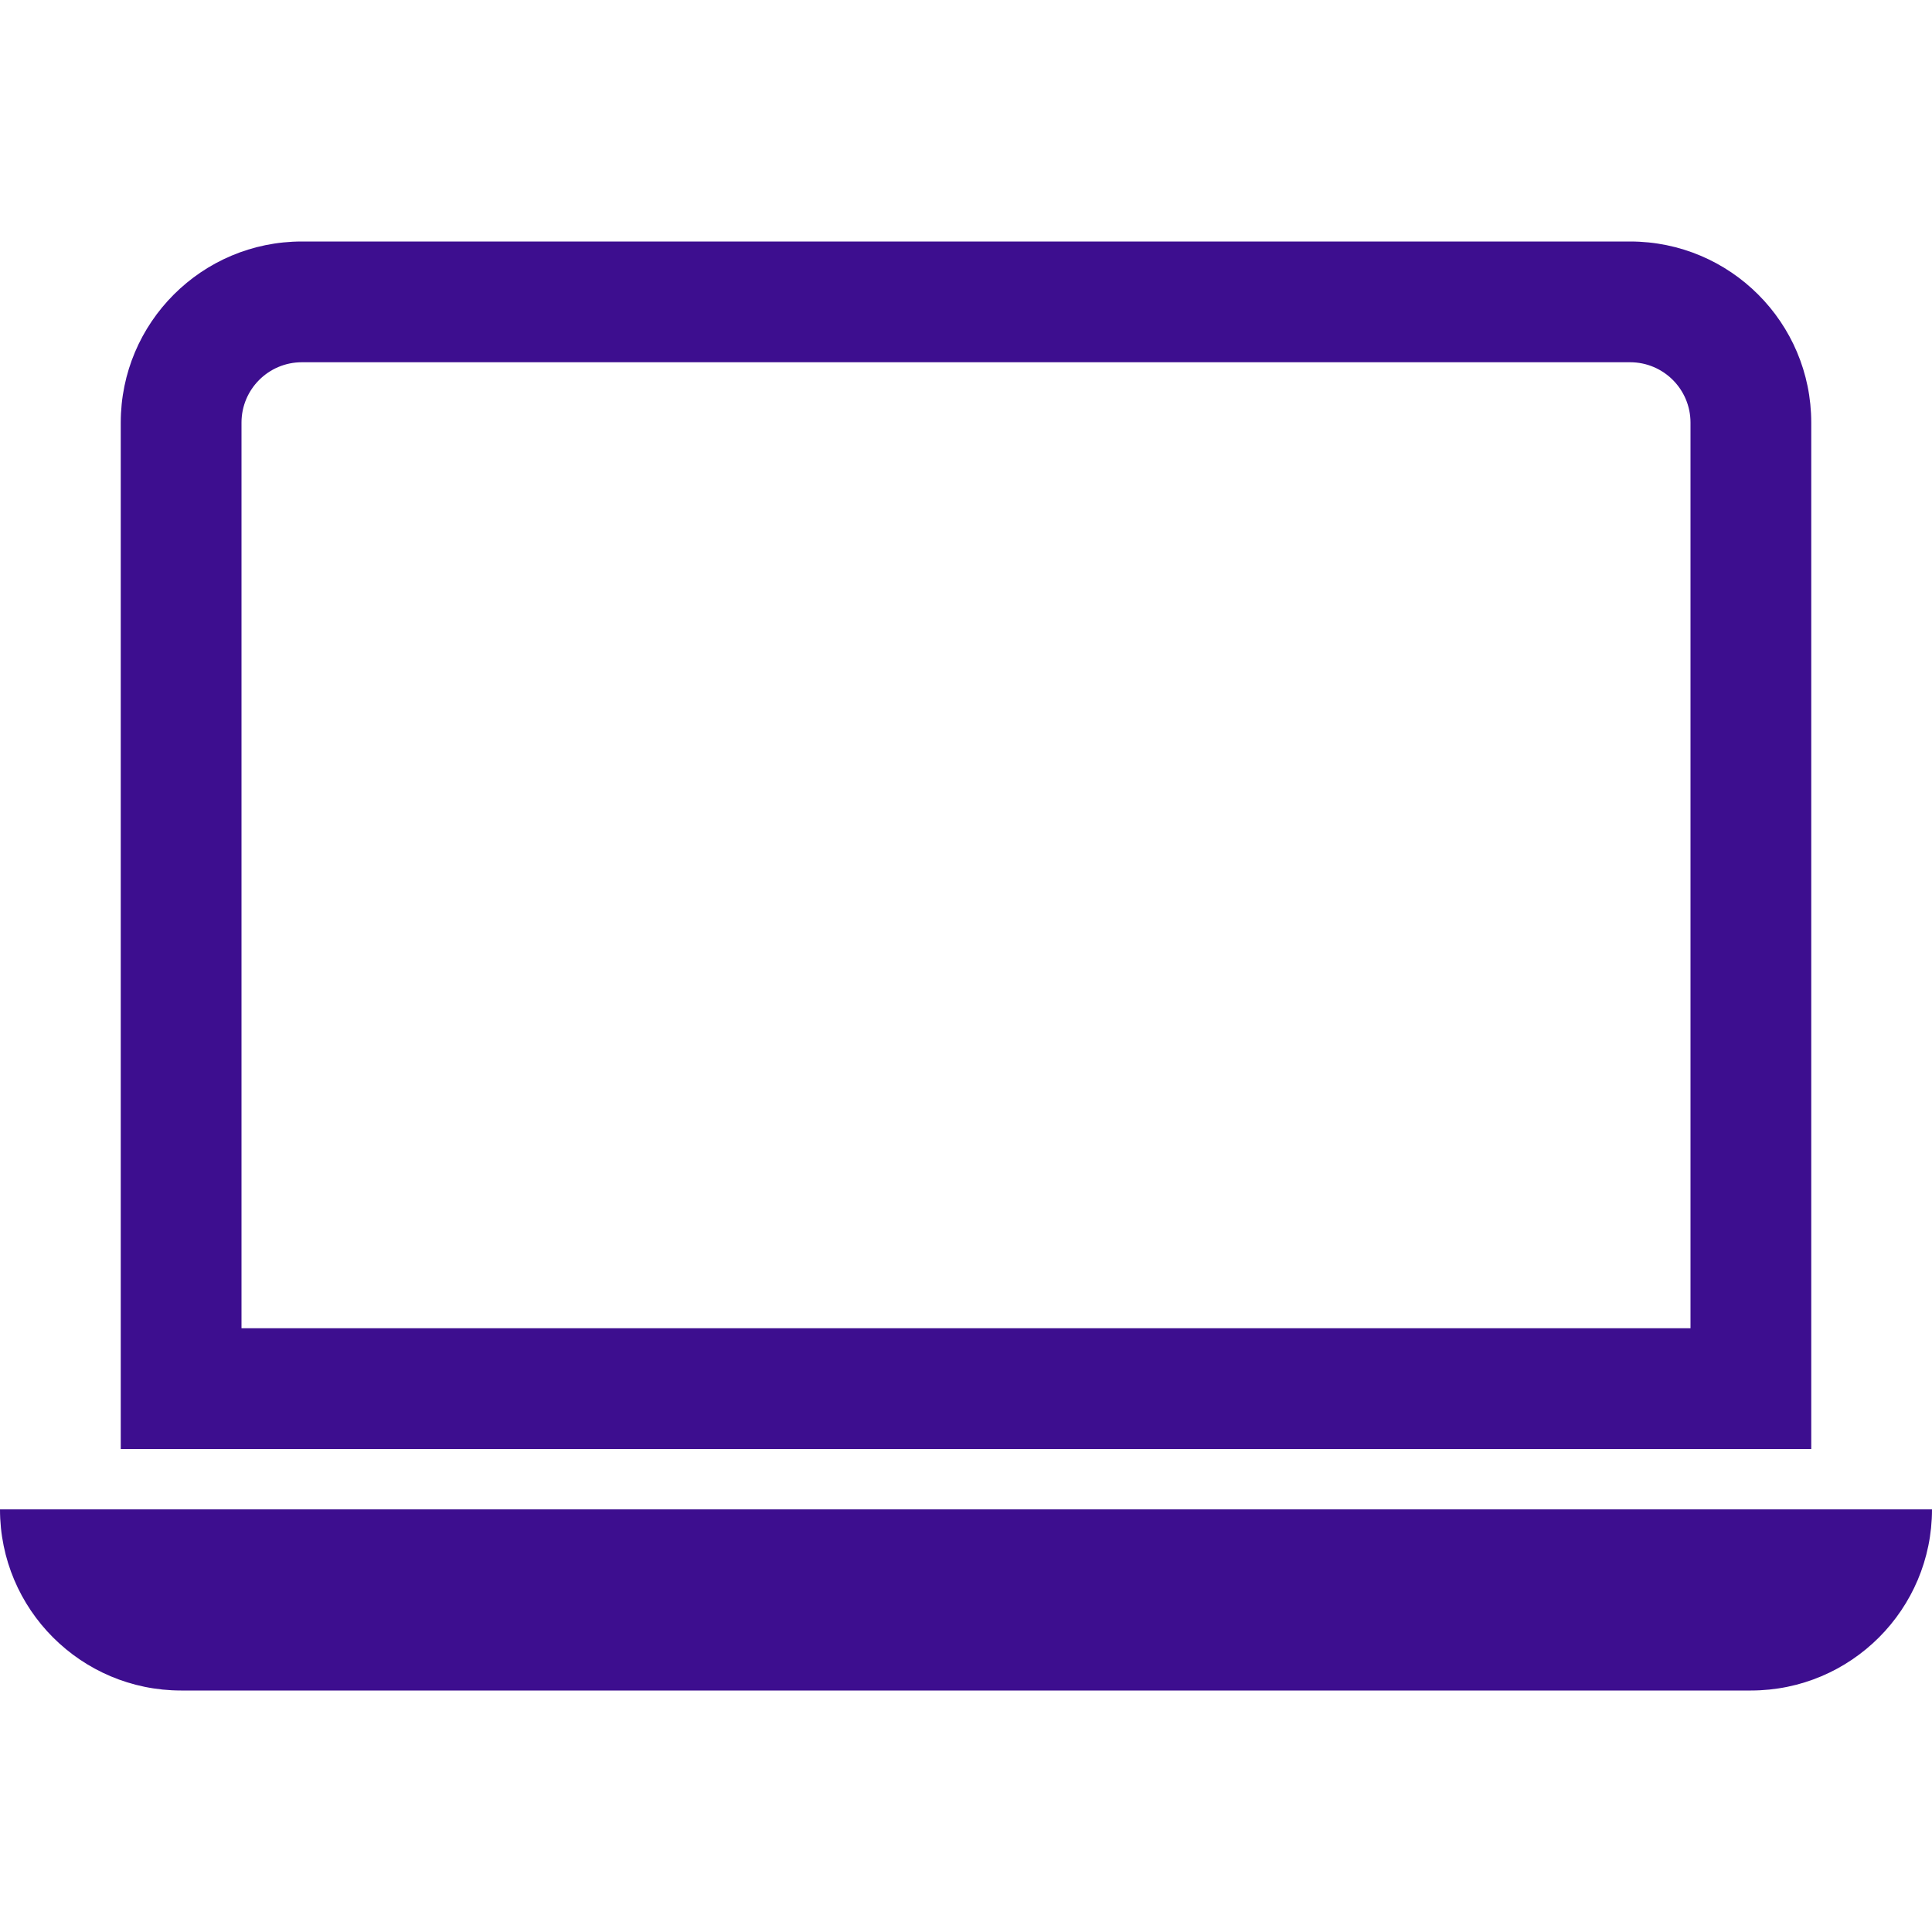
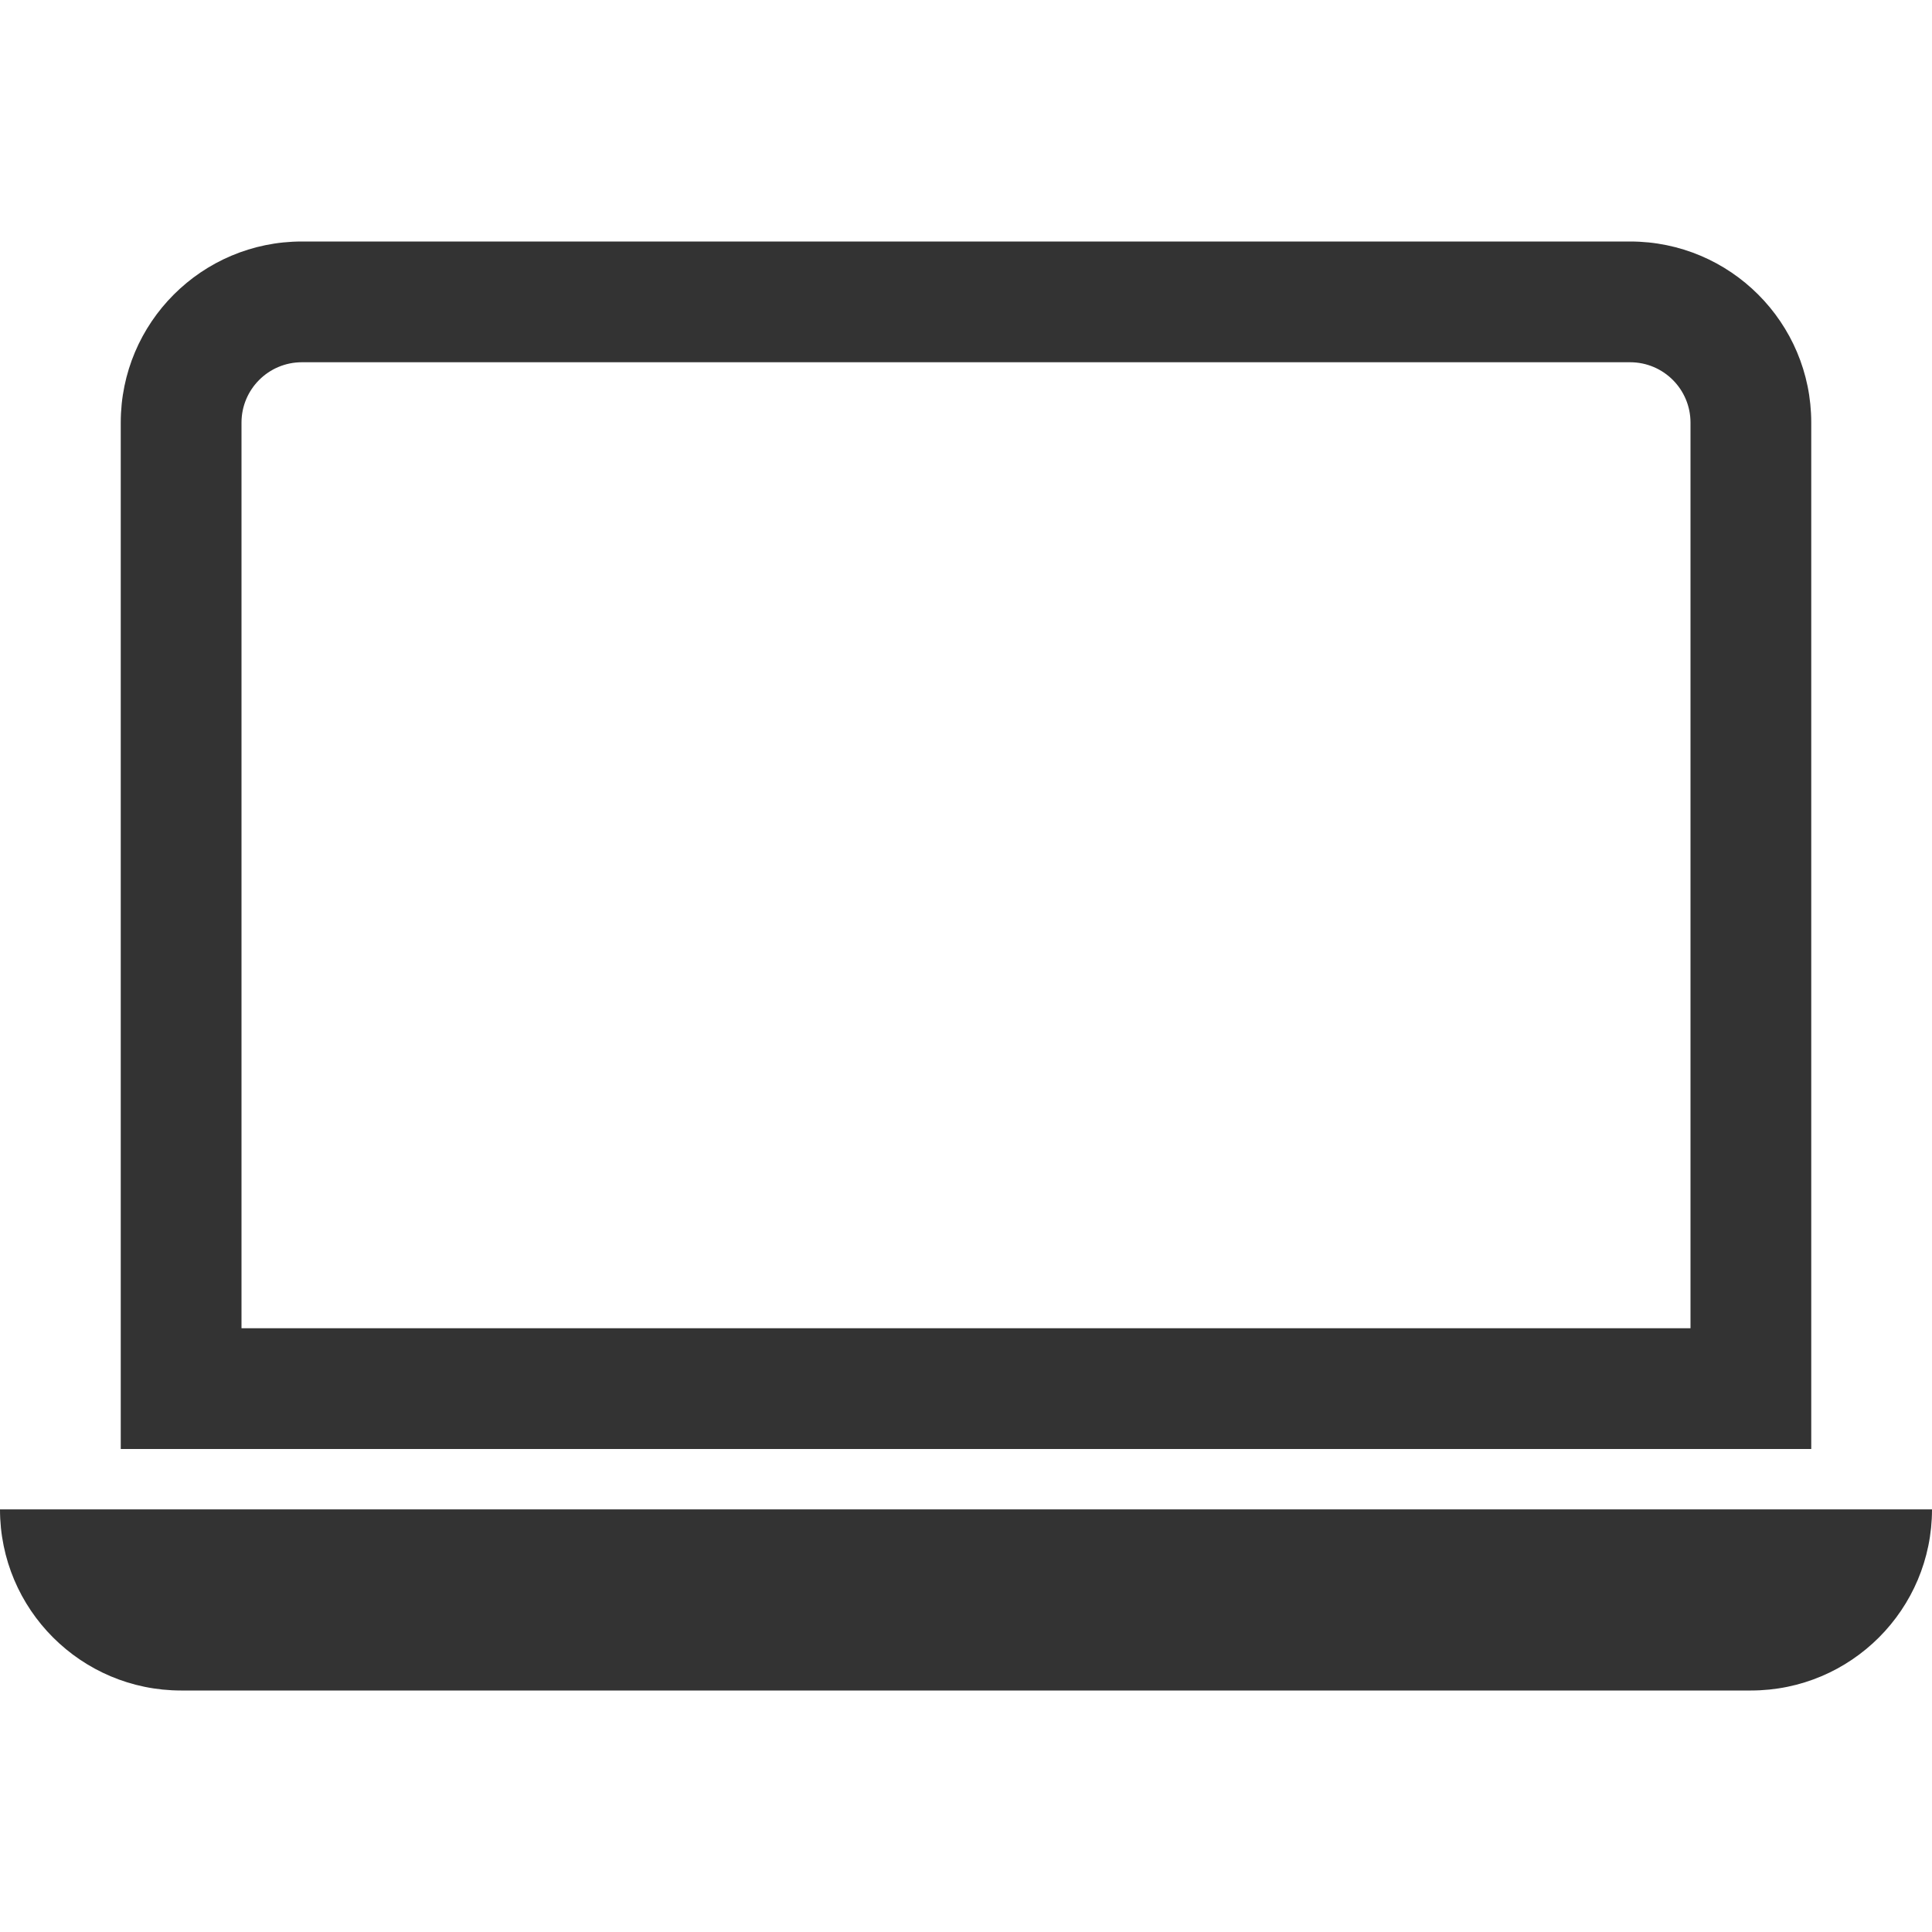
- <svg xmlns="http://www.w3.org/2000/svg" width="16" height="16" fill="rgb(61, 14, 143)" class="bi bi-laptop" viewBox="0 0 16 16">
+ <svg xmlns="http://www.w3.org/2000/svg" width="16" height="16" fill="#333" class="bi bi-laptop" viewBox="0 0 16 16">
  <path d="M13.5 3a.5.5 0 0 1 .5.5V11H2V3.5a.5.5 0 0 1 .5-.5h11zm-11-1A1.5 1.5 0 0 0 1 3.5V12h14V3.5A1.5 1.5 0 0 0 13.5 2h-11zM0 12.5h16a1.5 1.5 0 0 1-1.5 1.5h-13A1.5 1.5 0 0 1 0 12.5z" />
</svg>
